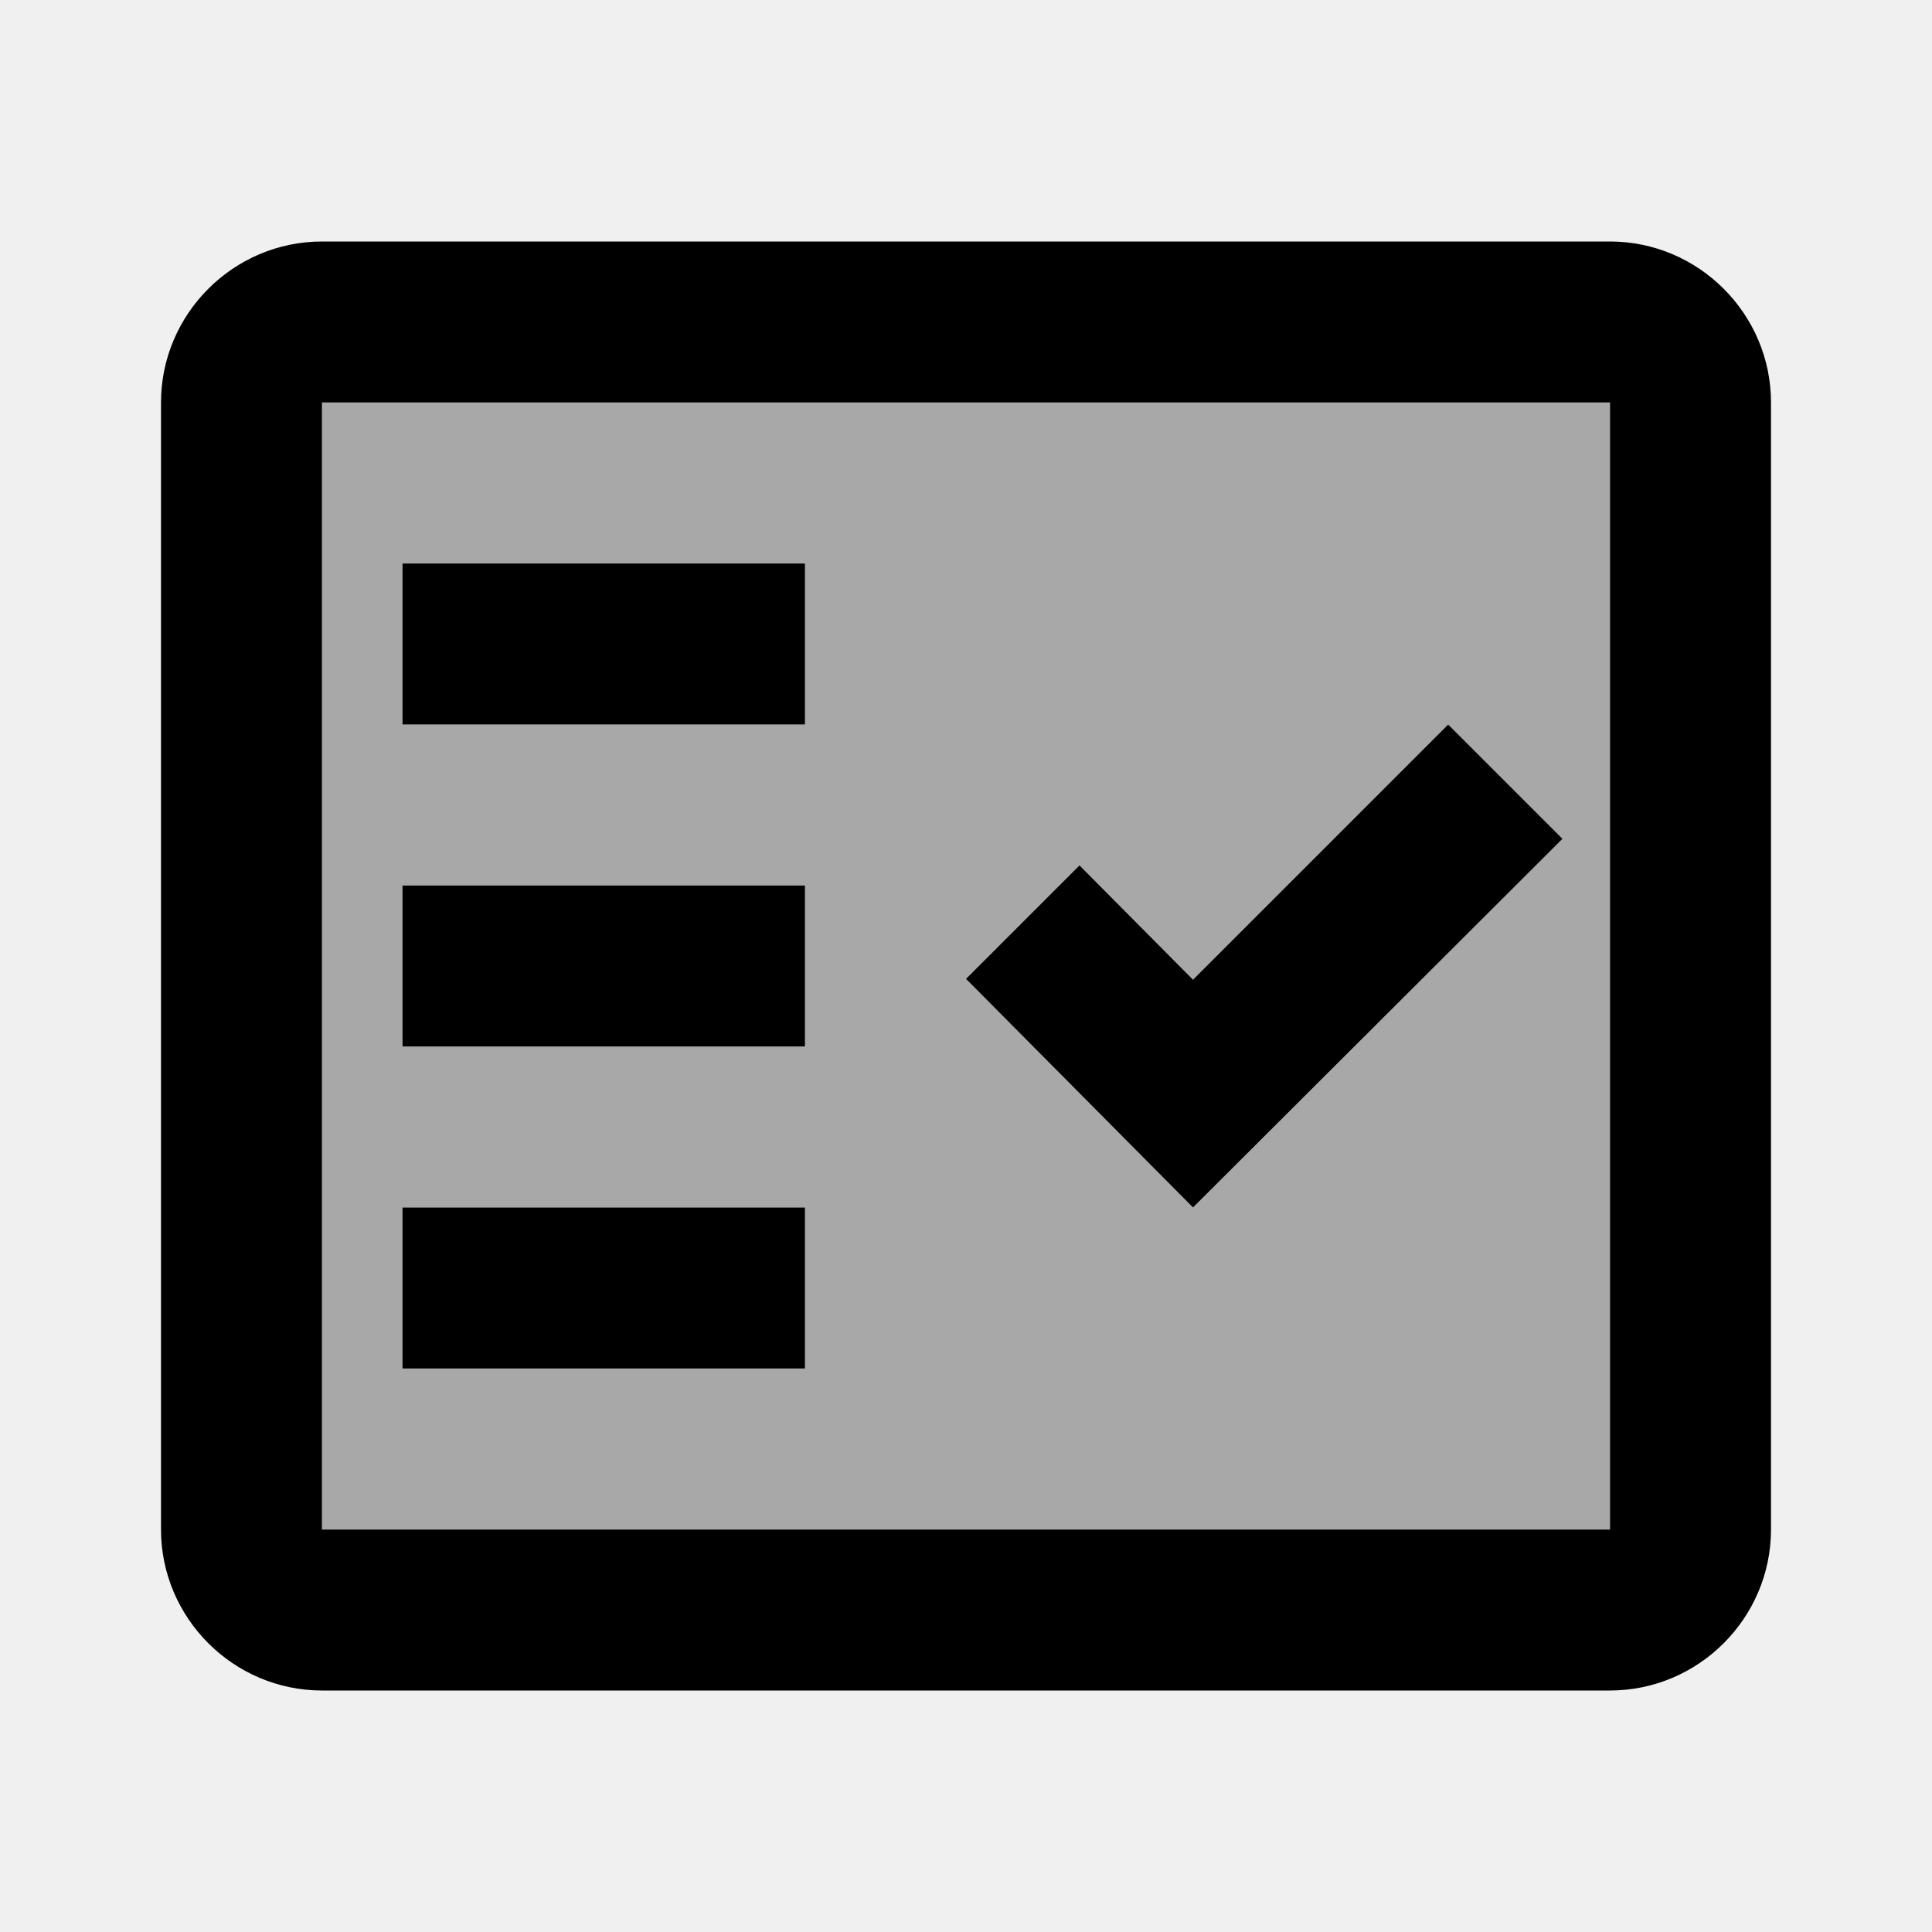
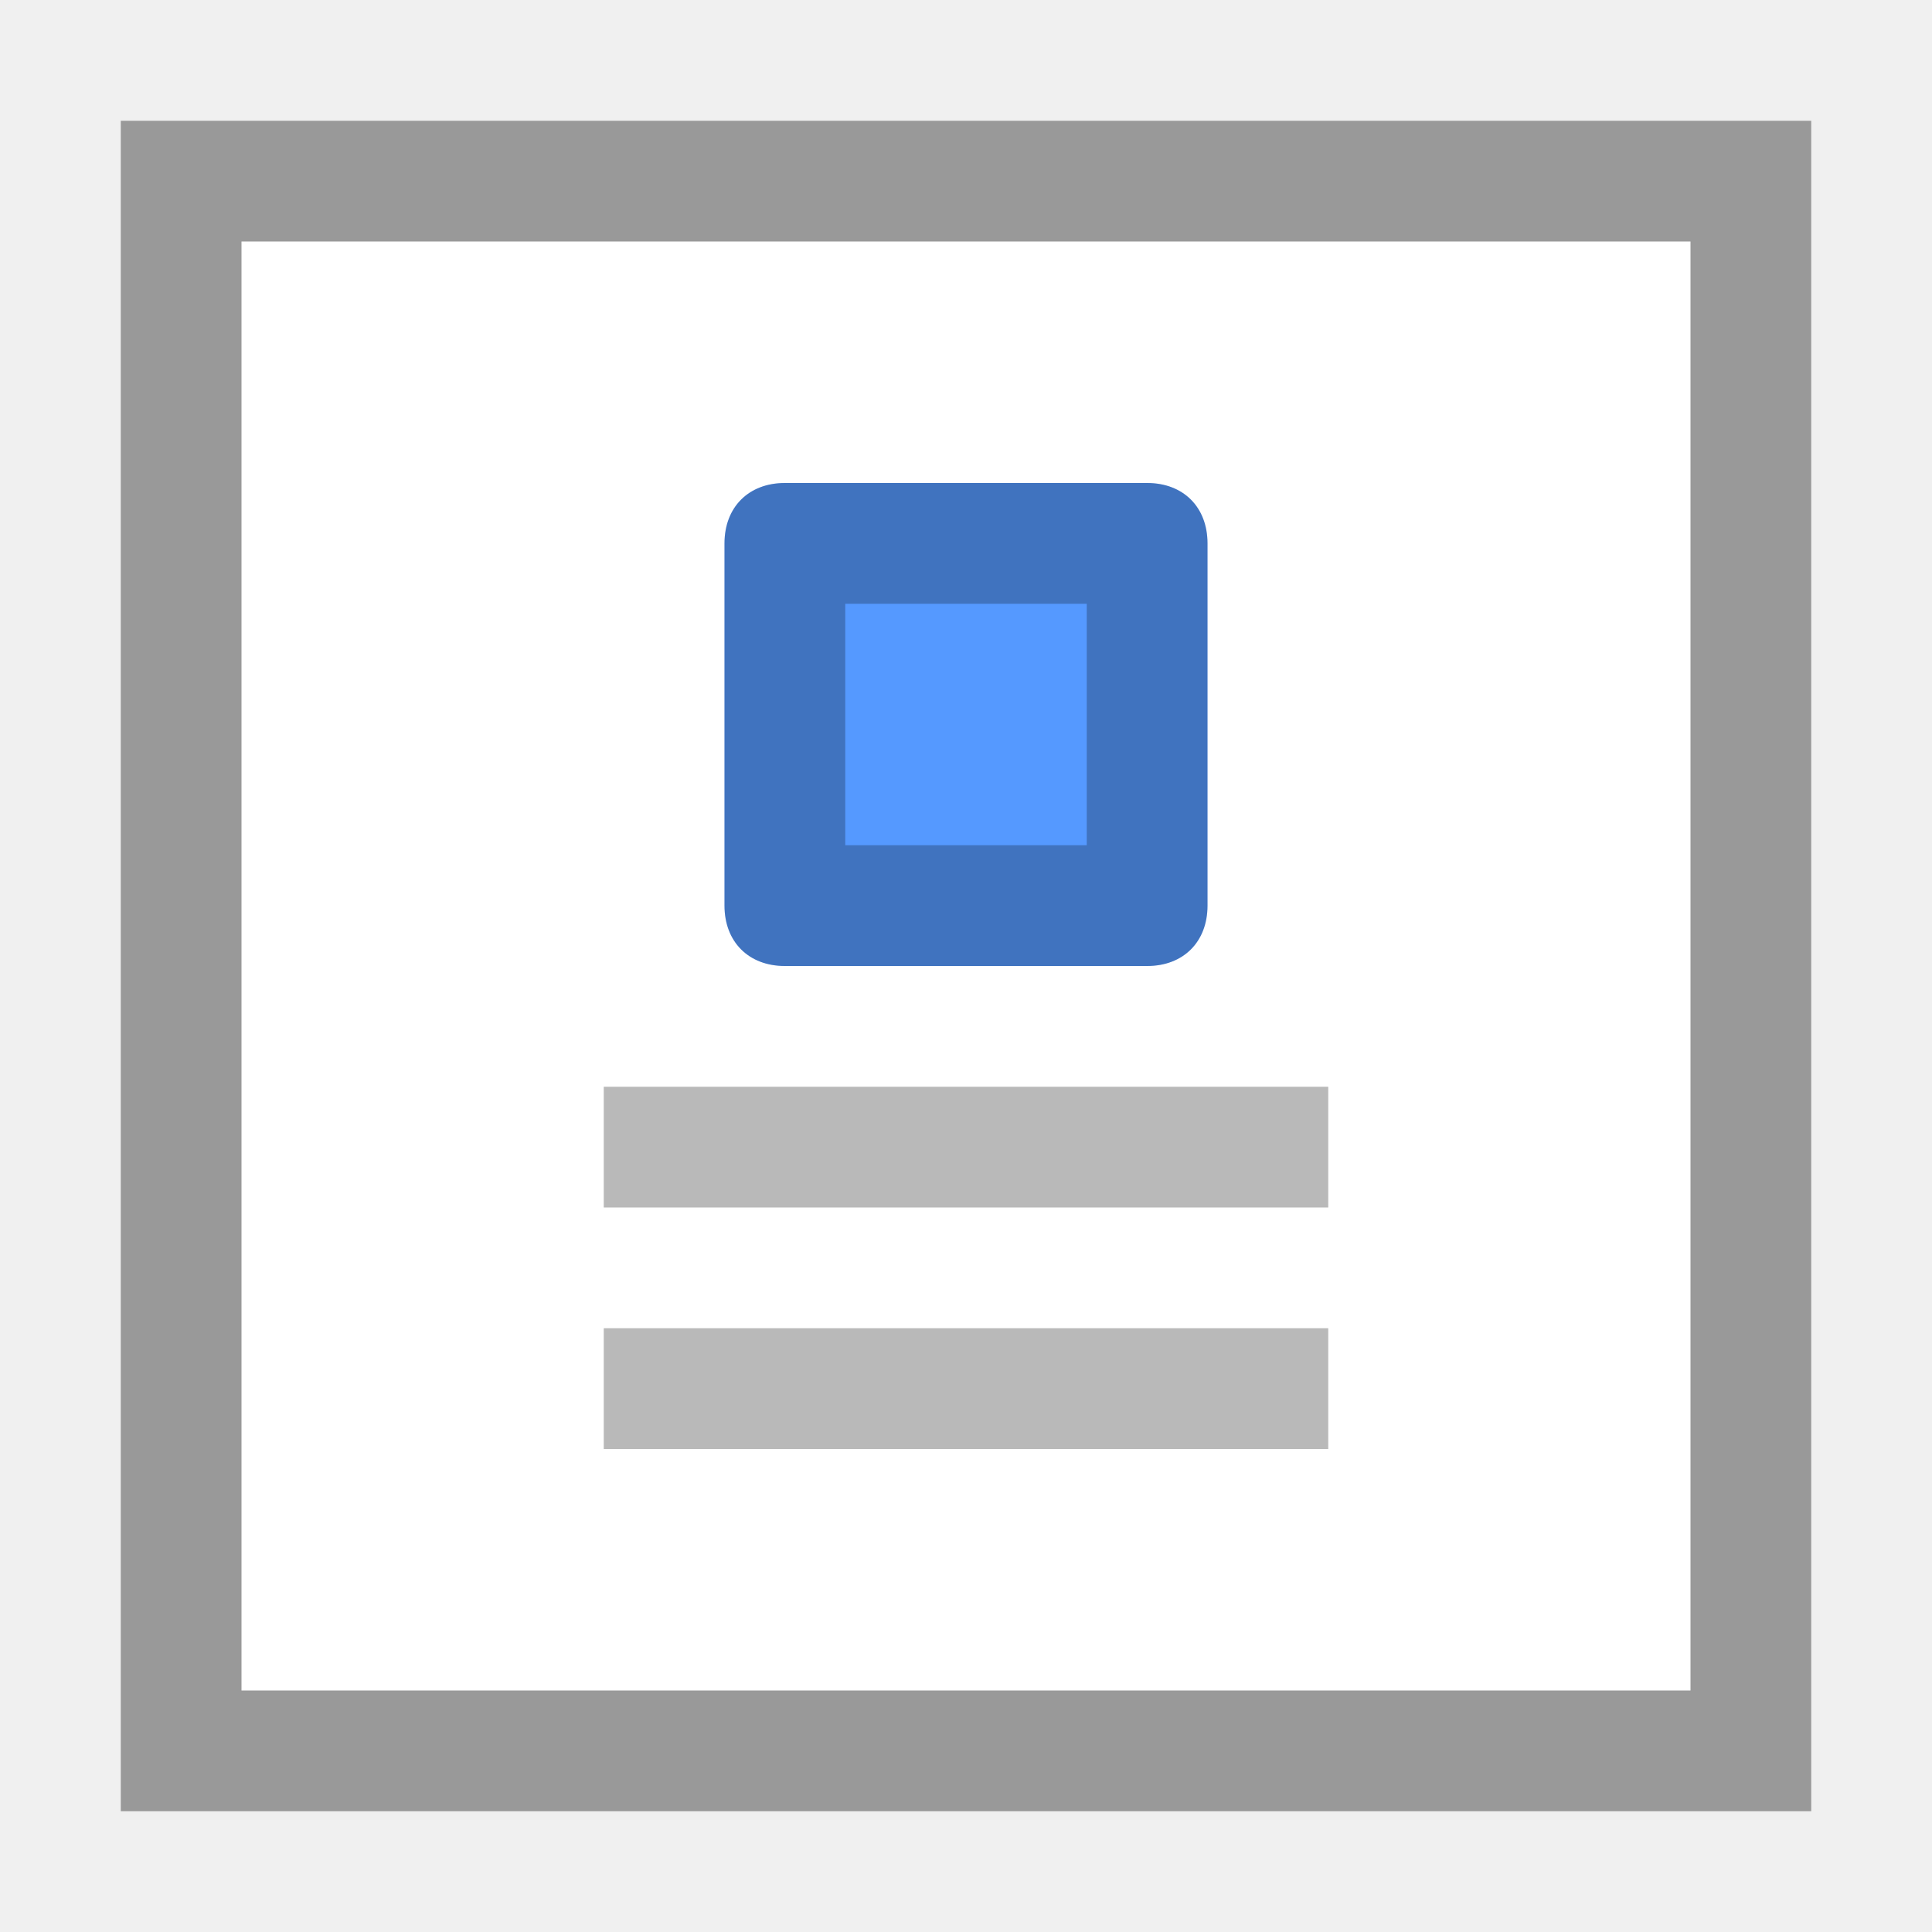
- <svg xmlns="http://www.w3.org/2000/svg" enable-background="new 0 0 24 24" height="24" viewBox="0 0 24 24" width="24">
-   <g>
-     <rect fill="none" height="24" width="24" />
-   </g>
-   <g>
-     <g>
-       <path d="M4,19h16V5H4V19z M13.41,10.75l1.41,1.42L17.99,9l1.42,1.42L14.82,15L12,12.16L13.41,10.75z M5,7h5v2H5V7z M5,11h5v2H5V11z M5,15h5v2H5V15z" opacity=".3" />
-       <path d="M20,3H4C2.9,3,2,3.9,2,5v14c0,1.1,0.9,2,2,2h16c1.1,0,2-0.9,2-2V5C22,3.9,21.1,3,20,3z M20,19H4V5h16V19z" />
-       <polygon points="19.41,10.42 17.99,9 14.82,12.17 13.41,10.75 12,12.16 14.82,15" />
-       <rect height="2" width="5" x="5" y="7" />
-       <rect height="2" width="5" x="5" y="11" />
-       <rect height="2" width="5" x="5" y="15" />
-     </g>
-   </g>
+ <svg xmlns="http://www.w3.org/2000/svg" viewBox="0 0 16 16">
+   <path fill="#FFF" d="M1 1h14v14H1V1z" />
+   <path fill="#999" d="M1 1v14h14V1H1zm1 1h12v12H2V2z" />
+   <path fill="#B9B9B9" d="M5 9h6v1H5zm0 2h6v1H5z" />
+   <path fill="#59F" d="M9.5 8h-3c-.3 0-.5-.2-.5-.5v-3c0-.3.2-.5.5-.5h3c.3 0 .5.2.5.5v3c0 .3-.2.5-.5.5z" />
+   <path opacity=".25" d="M9 5v2H7V5h2m.5-1h-3c-.3 0-.5.2-.5.5v3c0 .3.2.5.5.5h3c.3 0 .5-.2.5-.5v-3c0-.3-.2-.5-.5-.5z" />
</svg>
